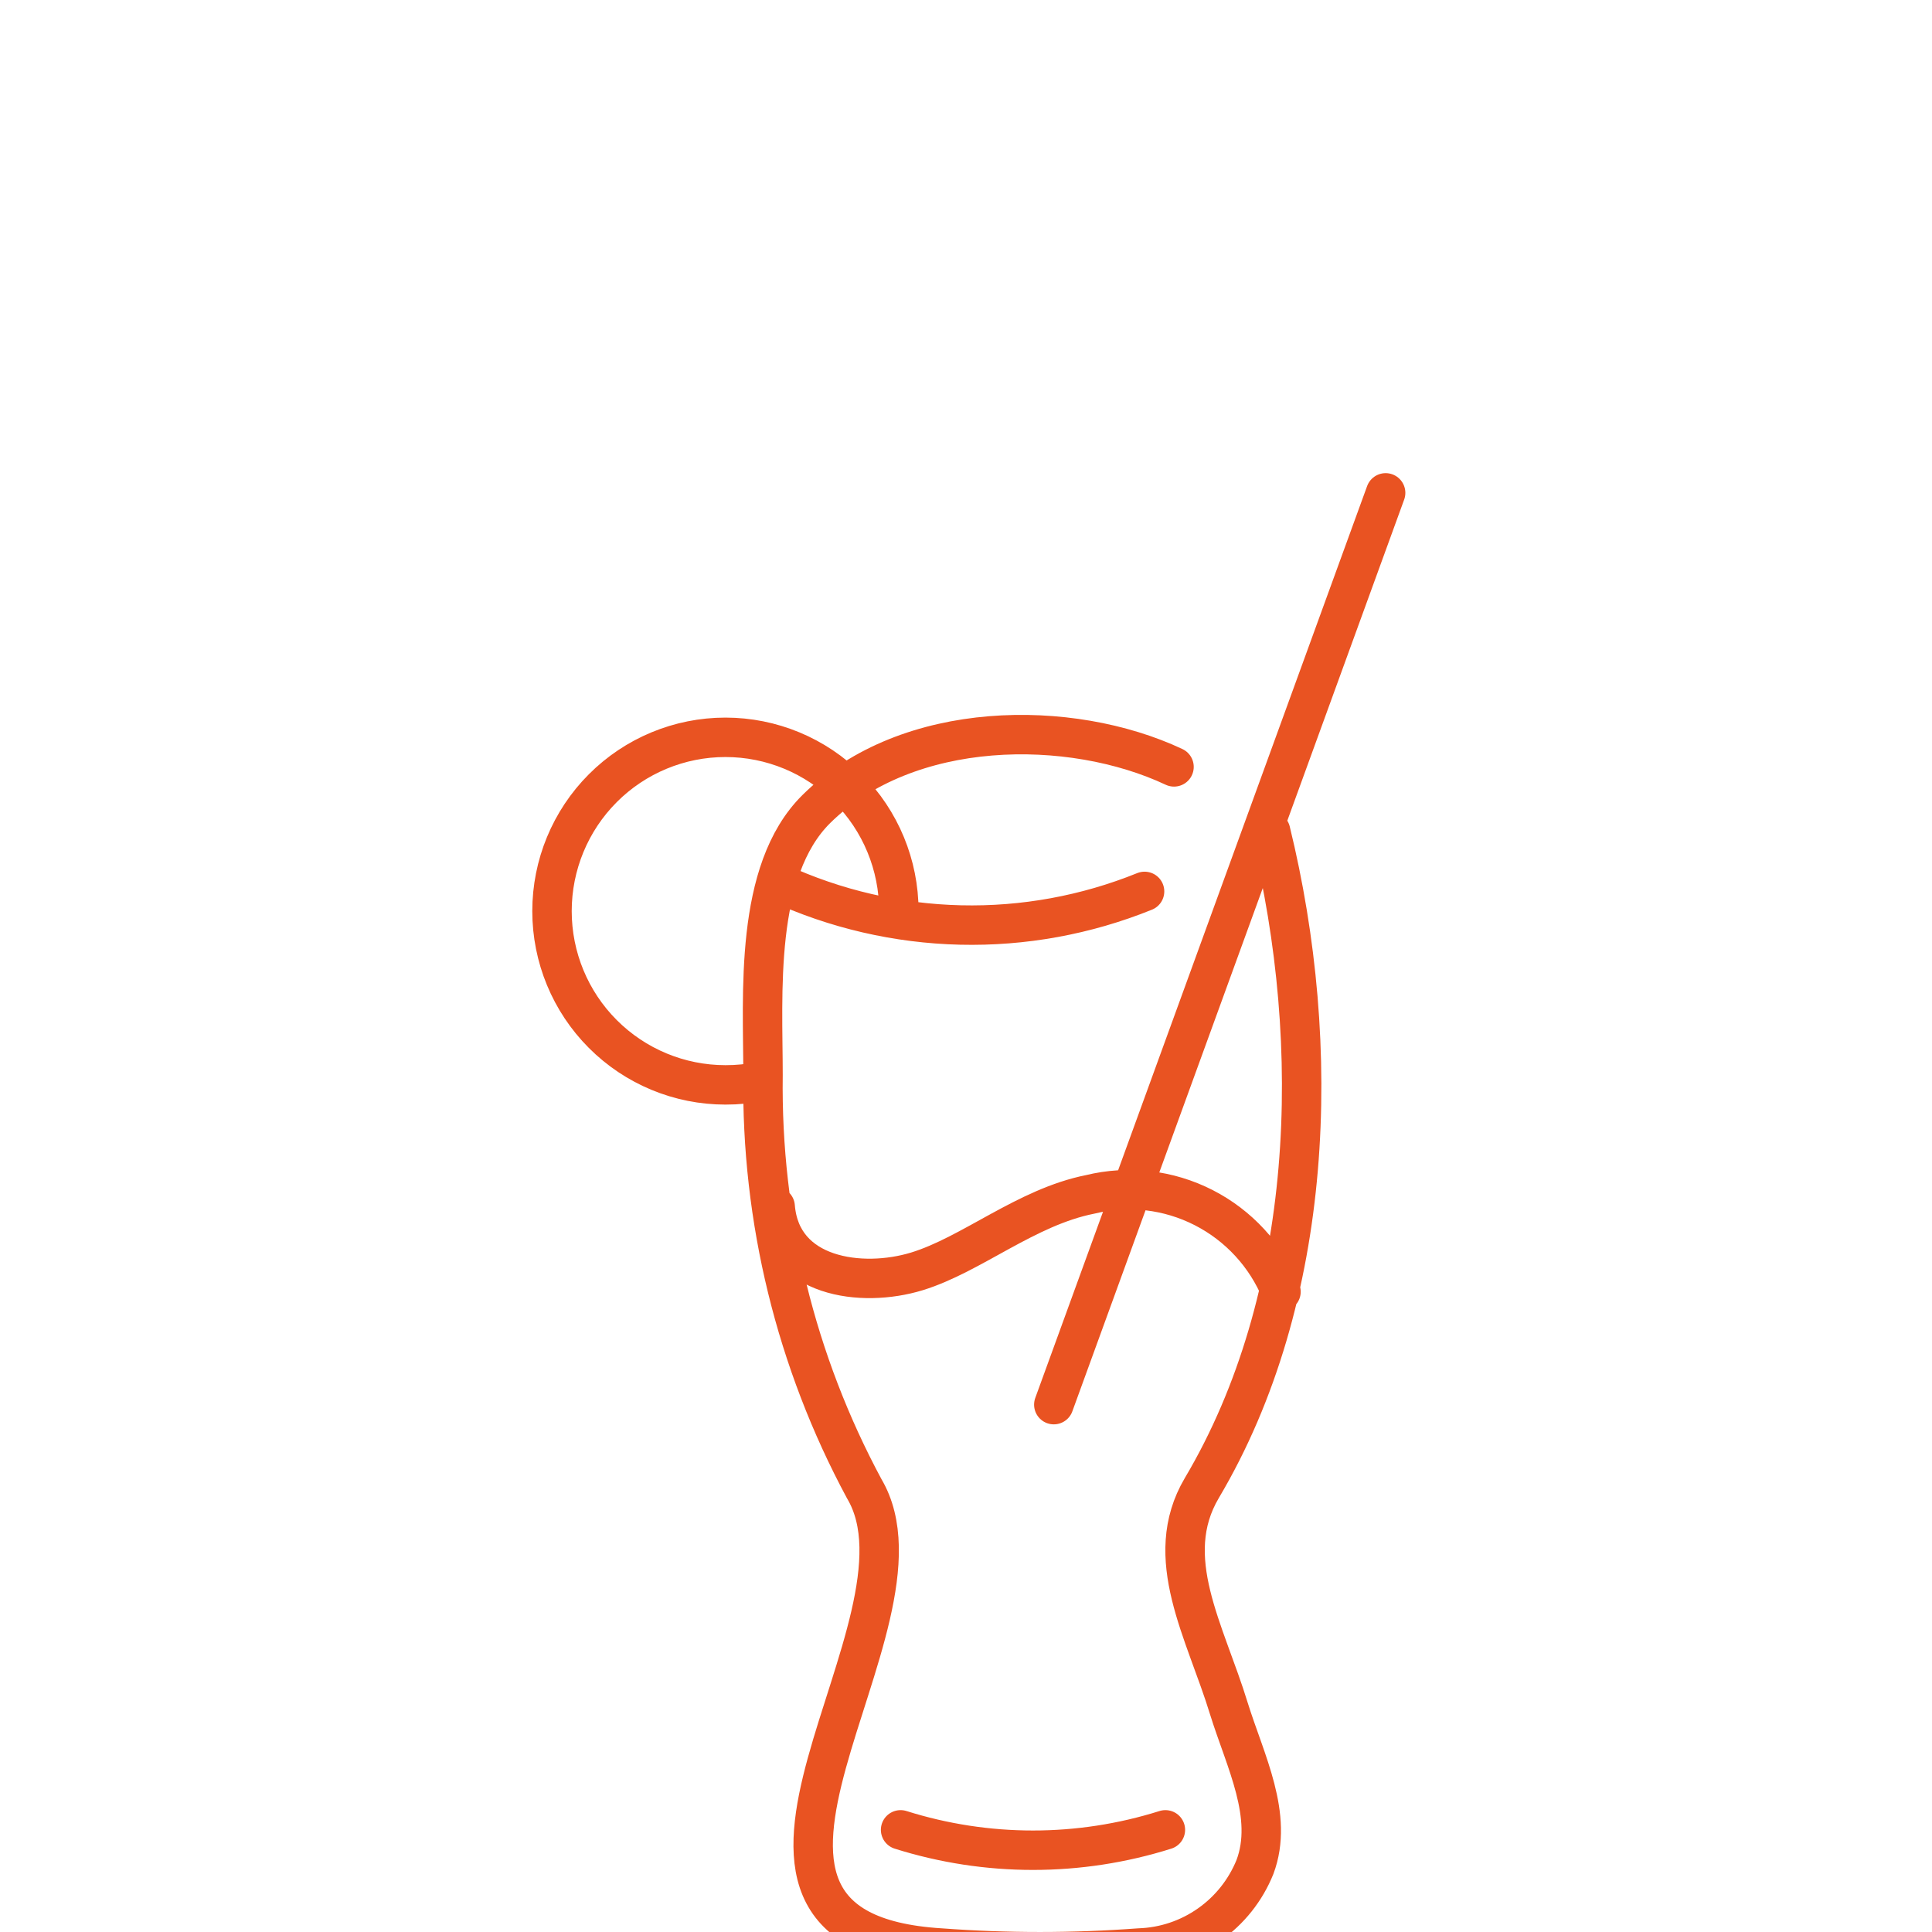
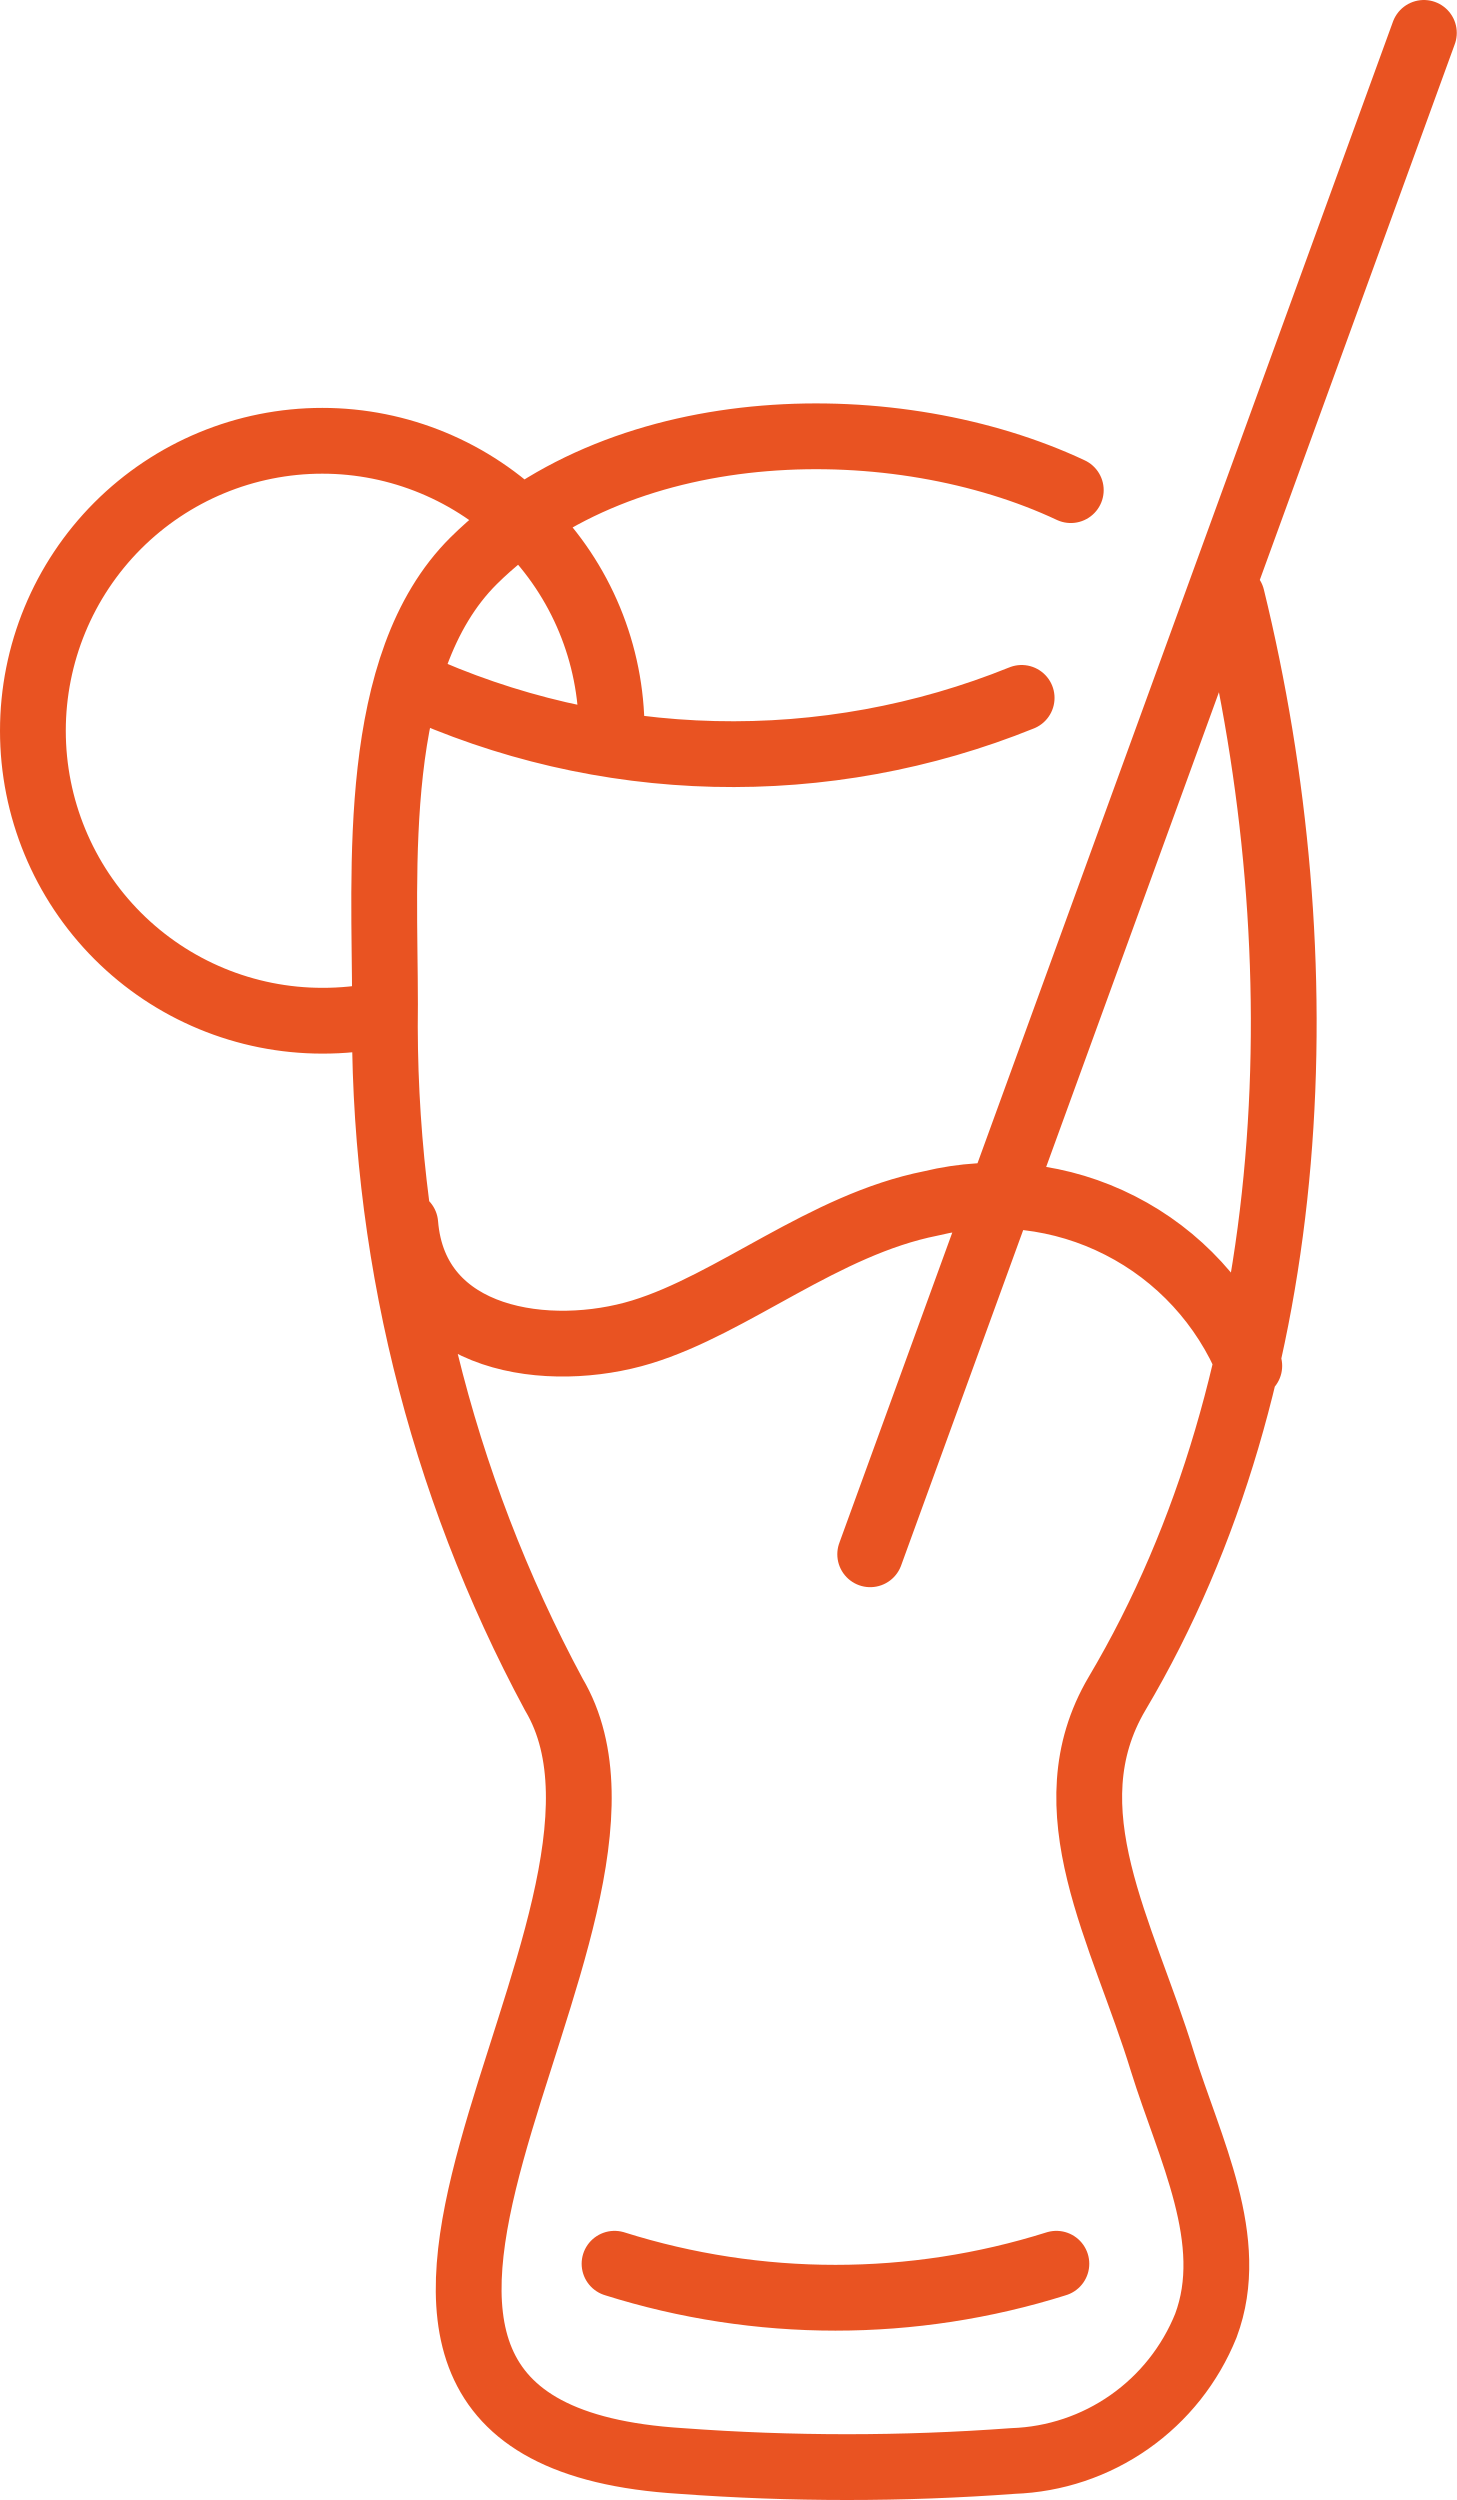
- <svg xmlns="http://www.w3.org/2000/svg" width="49" height="49" viewBox="0 0 49 49" fill="none">
-   <path d="M32.225 21.08C33.559 26.531 33.339 32.922 30.48 37.741C29.439 39.504 30.568 41.37 31.169 43.339C31.58 44.661 32.313 46.057 31.829 47.35C31.591 47.94 31.188 48.448 30.667 48.813C30.147 49.178 29.532 49.385 28.897 49.406C27.218 49.531 25.532 49.531 23.853 49.406C16.698 48.966 23.97 41.208 21.918 37.756C20.185 34.535 19.302 30.924 19.352 27.266C19.352 25.224 19.117 22.094 20.701 20.522C23.017 18.23 27.152 18.215 29.776 19.45M19.66 30.601C19.806 32.408 21.859 32.672 23.252 32.246C24.645 31.82 26.023 30.615 27.651 30.292C28.618 30.055 29.639 30.174 30.526 30.627C31.414 31.08 32.111 31.837 32.489 32.761M26.727 35.625L35.143 12.5M22.841 46.409C25.027 47.098 27.371 47.098 29.557 46.409M19.293 27.427C18.999 27.486 18.699 27.516 18.399 27.515C17.232 27.515 16.113 27.051 15.288 26.224C14.463 25.398 14 24.277 14 23.108C14 21.939 14.463 20.818 15.288 19.991C16.113 19.164 17.232 18.7 18.399 18.7C19.565 18.7 20.684 19.164 21.509 19.991C22.334 20.818 22.797 21.939 22.797 23.108M19.733 22.388C21.186 23.058 22.759 23.422 24.358 23.46C25.957 23.498 27.546 23.208 29.029 22.608" stroke="#E95322" stroke-linecap="round" stroke-linejoin="round" />
+ <svg xmlns="http://www.w3.org/2000/svg" preserveAspectRatio="none" overflow="visible" style="display: block;" width="22.143" height="38" viewBox="0 0 22.143 38" fill="none">
+   <path id="Drinks" d="M18.725 9.08C20.059 14.531 19.839 20.922 16.98 25.741C15.939 27.504 17.068 29.37 17.669 31.339C18.08 32.661 18.813 34.057 18.329 35.35C18.091 35.94 17.688 36.449 17.167 36.814C16.647 37.179 16.032 37.385 15.397 37.407C13.718 37.531 12.032 37.531 10.353 37.407C3.198 36.966 10.47 29.209 8.418 25.756C6.685 22.535 5.802 18.924 5.852 15.266C5.852 13.224 5.617 10.094 7.201 8.522C9.517 6.23 13.652 6.216 16.276 7.45M6.16 18.601C6.306 20.408 8.359 20.672 9.752 20.246C11.145 19.82 12.523 18.615 14.15 18.292C15.118 18.056 16.139 18.175 17.026 18.628C17.914 19.08 18.61 19.837 18.989 20.761M13.227 23.625L21.643 0.5M9.341 34.409C11.527 35.098 13.871 35.098 16.057 34.409M5.793 15.427C5.499 15.486 5.199 15.516 4.899 15.515C3.732 15.515 2.613 15.051 1.788 14.225C0.963 13.398 0.5 12.277 0.5 11.108C0.5 9.939 0.963 8.818 1.788 7.991C2.613 7.165 3.732 6.7 4.899 6.7C6.065 6.7 7.184 7.165 8.009 7.991C8.834 8.818 9.297 9.939 9.297 11.108M6.233 10.388C7.686 11.058 9.26 11.422 10.858 11.46C12.457 11.498 14.046 11.208 15.529 10.608" stroke="#E95322" stroke-linecap="round" stroke-linejoin="round" />
</svg>
